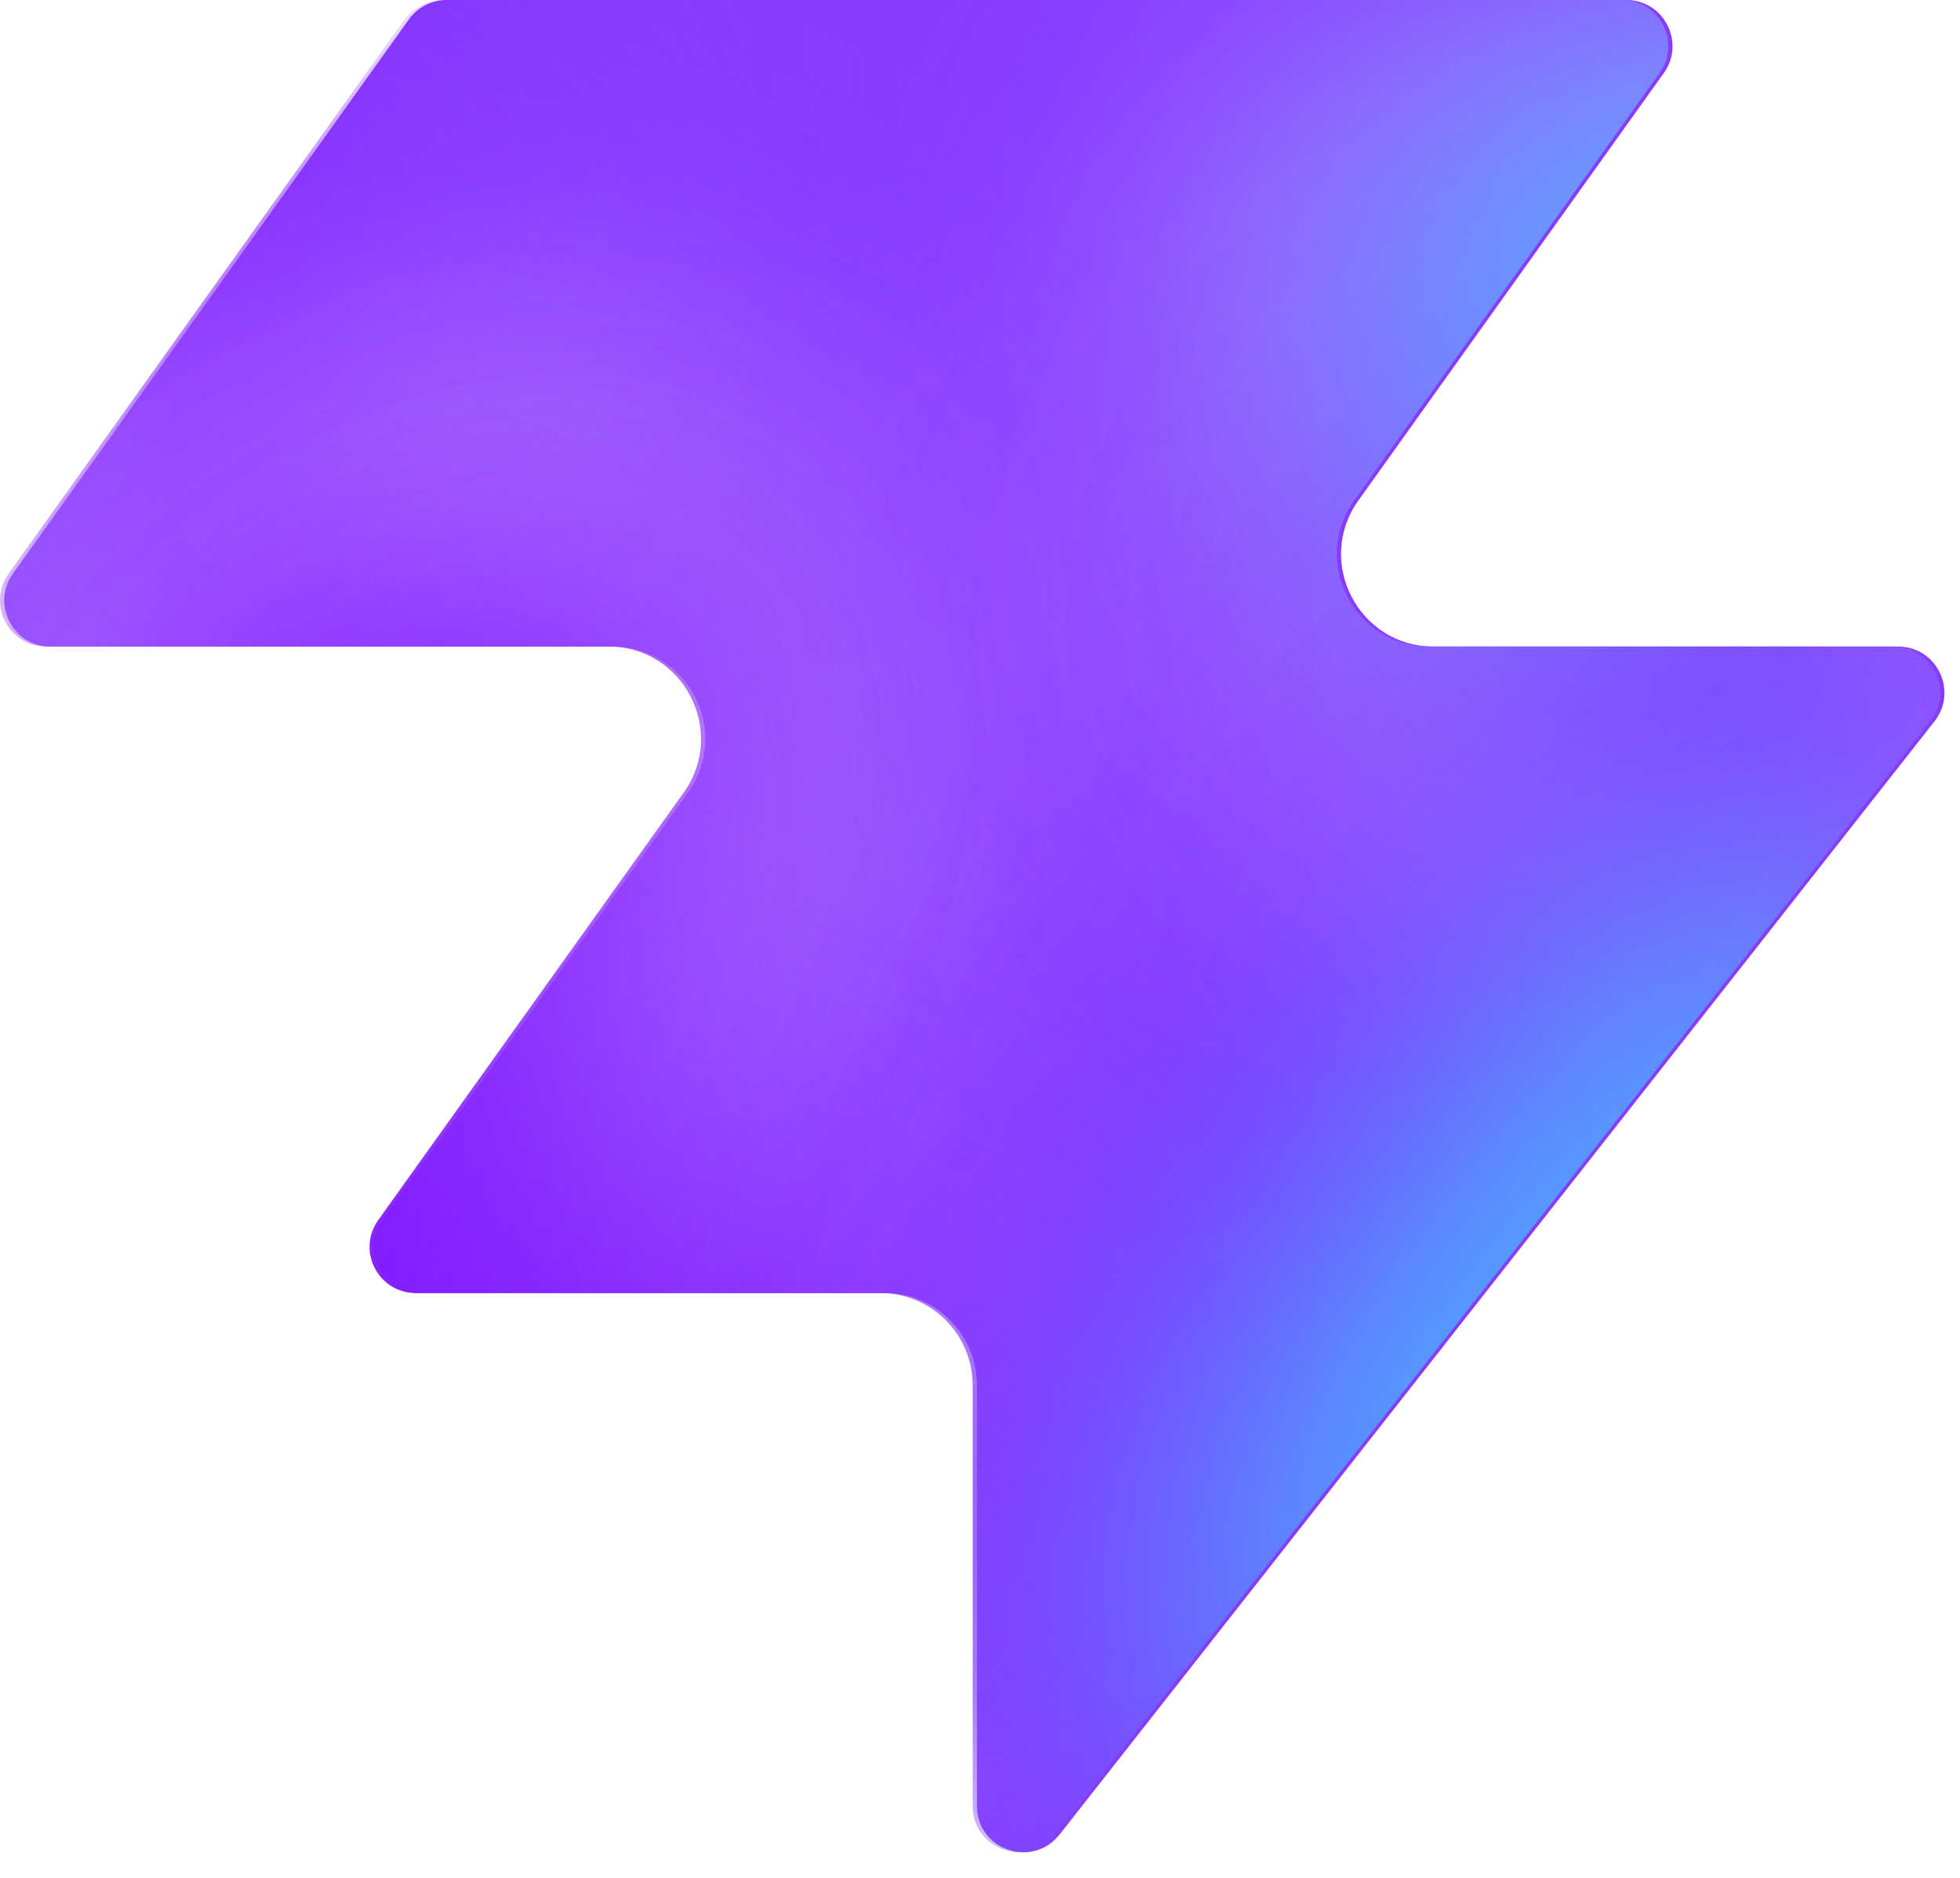
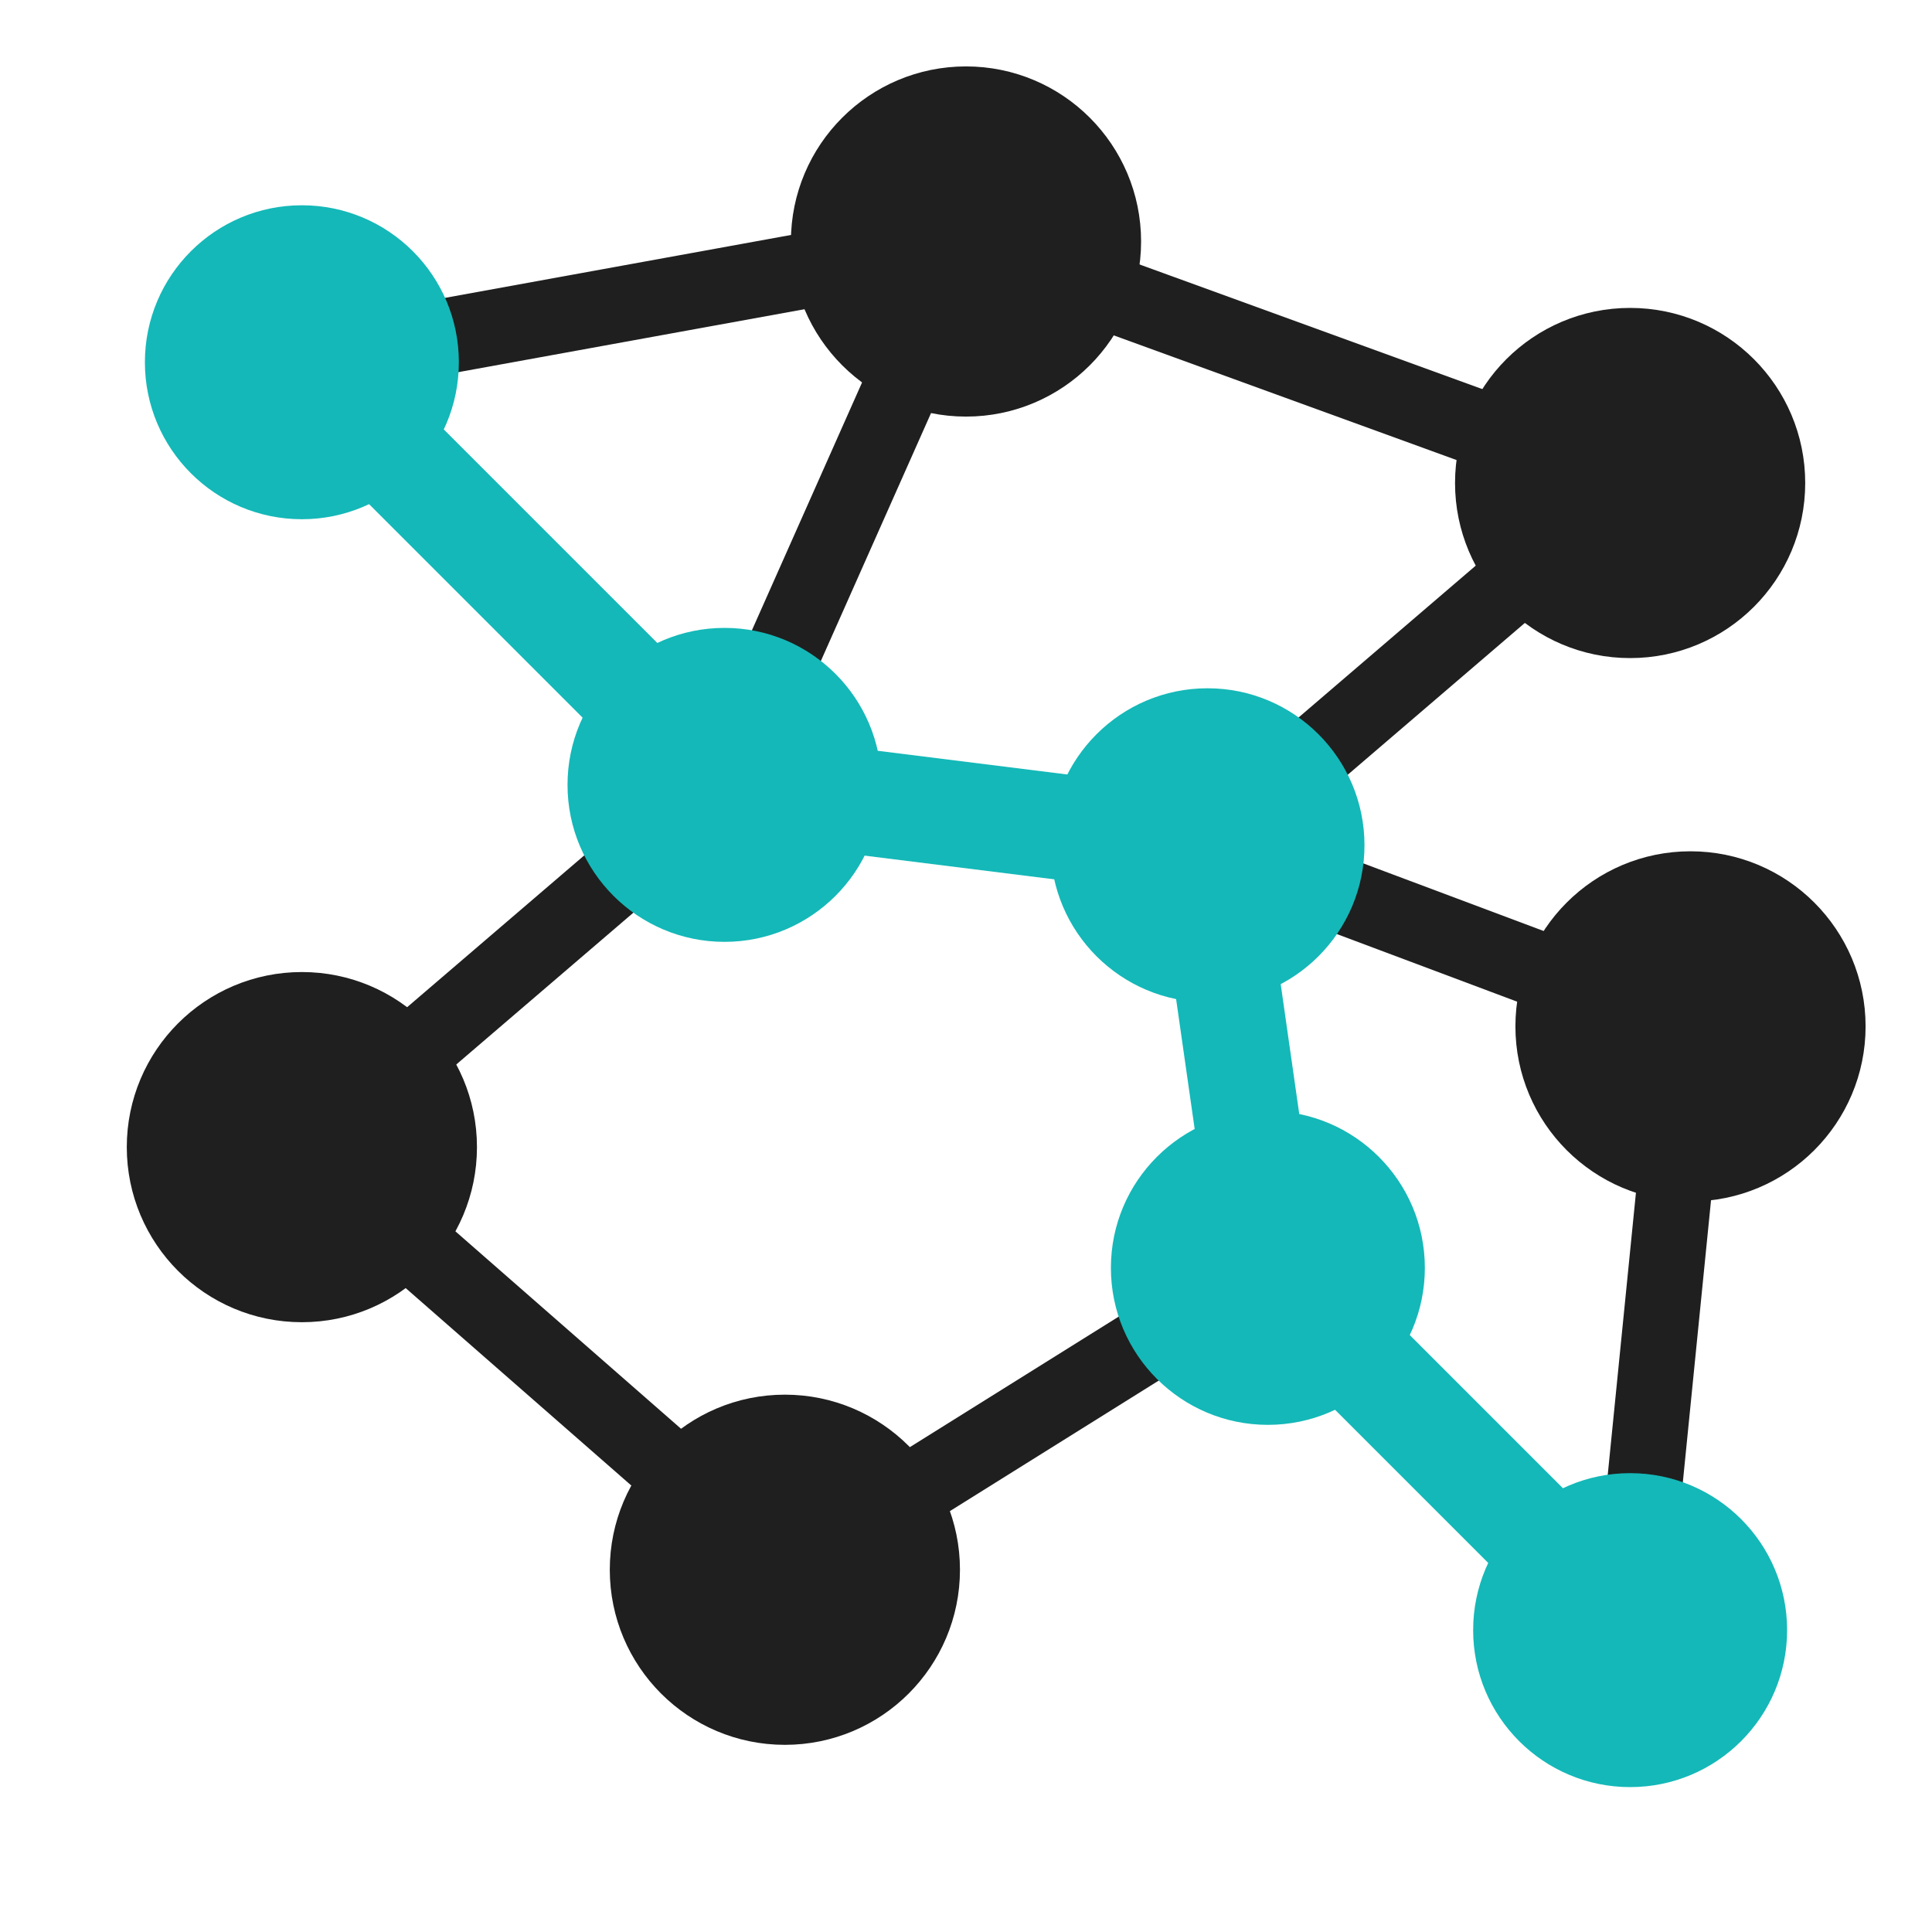
- <svg xmlns="http://www.w3.org/2000/svg" width="48" height="46" fill="none" viewBox="0 0 48 46">
-   <path fill="#863bff" d="M25.946 44.938c-.664.845-2.021.375-2.021-.698V33.937a2.26 2.26 0 0 0-2.262-2.262H10.287c-.92 0-1.456-1.04-.92-1.788l7.48-10.471c1.07-1.497 0-3.578-1.842-3.578H1.237c-.92 0-1.456-1.04-.92-1.788L10.013.474c.214-.297.556-.474.92-.474h28.894c.92 0 1.456 1.04.92 1.788l-7.48 10.471c-1.07 1.498 0 3.579 1.842 3.579h11.377c.943 0 1.473 1.088.89 1.83L25.947 44.94z" style="fill:#863bff;fill:color(display-p3 .525 .23 1);fill-opacity:1" />
-   <mask id="a" width="48" height="46" x="0" y="0" maskUnits="userSpaceOnUse" style="mask-type:alpha">
-     <path fill="#000" d="M25.842 44.938c-.664.844-2.021.375-2.021-.698V33.937a2.26 2.26 0 0 0-2.262-2.262H10.183c-.92 0-1.456-1.04-.92-1.788l7.48-10.471c1.07-1.498 0-3.579-1.842-3.579H1.133c-.92 0-1.456-1.04-.92-1.787L9.91.473c.214-.297.556-.474.92-.474h28.894c.92 0 1.456 1.04.92 1.788l-7.48 10.471c-1.07 1.498 0 3.578 1.842 3.578h11.377c.943 0 1.473 1.088.89 1.832L25.843 44.94z" style="fill:#000;fill-opacity:1" />
-   </mask>
-   <g mask="url(#a)">
-     <g filter="url(#b)">
-       <ellipse cx="5.508" cy="14.704" fill="#ede6ff" rx="5.508" ry="14.704" style="fill:#ede6ff;fill:color(display-p3 .927 .903 1);fill-opacity:1" transform="matrix(.00324 1 1 -.00324 -4.47 31.516)" />
-     </g>
-     <g filter="url(#c)">
-       <ellipse cx="10.399" cy="29.851" fill="#ede6ff" rx="10.399" ry="29.851" style="fill:#ede6ff;fill:color(display-p3 .927 .903 1);fill-opacity:1" transform="matrix(.00324 1 1 -.00324 -39.328 7.883)" />
-     </g>
-     <g filter="url(#d)">
-       <ellipse cx="5.508" cy="30.487" fill="#7e14ff" rx="5.508" ry="30.487" style="fill:#7e14ff;fill:color(display-p3 .492 .077 1);fill-opacity:1" transform="rotate(89.814 -25.913 -14.639)scale(1 -1)" />
-     </g>
-     <g filter="url(#e)">
-       <ellipse cx="5.508" cy="30.599" fill="#7e14ff" rx="5.508" ry="30.599" style="fill:#7e14ff;fill:color(display-p3 .492 .077 1);fill-opacity:1" transform="rotate(89.814 -32.644 -3.334)scale(1 -1)" />
-     </g>
-     <g filter="url(#f)">
-       <ellipse cx="5.508" cy="30.599" fill="#7e14ff" rx="5.508" ry="30.599" style="fill:#7e14ff;fill:color(display-p3 .492 .077 1);fill-opacity:1" transform="matrix(.00324 1 1 -.00324 -34.34 30.47)" />
-     </g>
-     <g filter="url(#g)">
-       <ellipse cx="14.072" cy="22.078" fill="#ede6ff" rx="14.072" ry="22.078" style="fill:#ede6ff;fill:color(display-p3 .927 .903 1);fill-opacity:1" transform="rotate(93.35 24.506 48.493)scale(-1 1)" />
-     </g>
-     <g filter="url(#h)">
-       <ellipse cx="3.47" cy="21.501" fill="#7e14ff" rx="3.47" ry="21.501" style="fill:#7e14ff;fill:color(display-p3 .492 .077 1);fill-opacity:1" transform="rotate(89.009 28.708 47.59)scale(-1 1)" />
-     </g>
-     <g filter="url(#i)">
-       <ellipse cx="3.47" cy="21.501" fill="#7e14ff" rx="3.47" ry="21.501" style="fill:#7e14ff;fill:color(display-p3 .492 .077 1);fill-opacity:1" transform="rotate(89.009 28.708 47.59)scale(-1 1)" />
-     </g>
-     <g filter="url(#j)">
-       <ellipse cx=".387" cy="8.972" fill="#7e14ff" rx="4.407" ry="29.108" style="fill:#7e14ff;fill:color(display-p3 .492 .077 1);fill-opacity:1" transform="rotate(39.51 .387 8.972)" />
-     </g>
-     <g filter="url(#k)">
-       <ellipse cx="47.523" cy="-6.092" fill="#7e14ff" rx="4.407" ry="29.108" style="fill:#7e14ff;fill:color(display-p3 .492 .077 1);fill-opacity:1" transform="rotate(37.892 47.523 -6.092)" />
-     </g>
-     <g filter="url(#l)">
-       <ellipse cx="41.412" cy="6.333" fill="#47bfff" rx="5.971" ry="9.665" style="fill:#47bfff;fill:color(display-p3 .28 .748 1);fill-opacity:1" transform="rotate(37.892 41.412 6.333)" />
-     </g>
-     <g filter="url(#m)">
-       <ellipse cx="-1.879" cy="38.332" fill="#7e14ff" rx="4.407" ry="29.108" style="fill:#7e14ff;fill:color(display-p3 .492 .077 1);fill-opacity:1" transform="rotate(37.892 -1.88 38.332)" />
-     </g>
-     <g filter="url(#n)">
-       <ellipse cx="-1.879" cy="38.332" fill="#7e14ff" rx="4.407" ry="29.108" style="fill:#7e14ff;fill:color(display-p3 .492 .077 1);fill-opacity:1" transform="rotate(37.892 -1.88 38.332)" />
-     </g>
-     <g filter="url(#o)">
-       <ellipse cx="35.651" cy="29.907" fill="#7e14ff" rx="4.407" ry="29.108" style="fill:#7e14ff;fill:color(display-p3 .492 .077 1);fill-opacity:1" transform="rotate(37.892 35.651 29.907)" />
-     </g>
-     <g filter="url(#p)">
-       <ellipse cx="38.418" cy="32.4" fill="#47bfff" rx="5.971" ry="15.297" style="fill:#47bfff;fill:color(display-p3 .28 .748 1);fill-opacity:1" transform="rotate(37.892 38.418 32.4)" />
-     </g>
+ <svg xmlns="http://www.w3.org/2000/svg" viewBox="0 0 32 32" fill="none">
+   <style>
+     .ink { stroke: #1f1f1f; fill: #1f1f1f; }
+     @media (prefers-color-scheme: dark) { .ink { stroke: #ececec; fill: #ececec; } }
+   </style>
+   <g class="ink" fill="none" stroke-width="1.25" stroke-linecap="round">
+     <line x1="5" y1="6" x2="16" y2="4" />
+     <line x1="16" y1="4" x2="12" y2="13" />
+     <line x1="16" y1="4" x2="27" y2="8" />
+     <line x1="27" y1="8" x2="20" y2="14" />
+     <line x1="12" y1="13" x2="5" y2="19" />
+     <line x1="5" y1="19" x2="13" y2="26" />
+     <line x1="13" y1="26" x2="21" y2="21" />
+     <line x1="20" y1="14" x2="28" y2="17" />
+     <line x1="28" y1="17" x2="27" y2="27" />
  </g>
-   <defs>
-     <filter id="b" width="60.045" height="41.654" x="-19.77" y="16.149" color-interpolation-filters="sRGB" filterUnits="userSpaceOnUse">
-       <feFlood flood-opacity="0" result="BackgroundImageFix" />
-       <feBlend in="SourceGraphic" in2="BackgroundImageFix" result="shape" />
-       <feGaussianBlur result="effect1_foregroundBlur_2002_17158" stdDeviation="7.659" />
-     </filter>
-     <filter id="c" width="90.34" height="51.437" x="-54.613" y="-7.533" color-interpolation-filters="sRGB" filterUnits="userSpaceOnUse">
-       <feFlood flood-opacity="0" result="BackgroundImageFix" />
-       <feBlend in="SourceGraphic" in2="BackgroundImageFix" result="shape" />
-       <feGaussianBlur result="effect1_foregroundBlur_2002_17158" stdDeviation="7.659" />
-     </filter>
-     <filter id="d" width="79.355" height="29.4" x="-49.64" y="2.03" color-interpolation-filters="sRGB" filterUnits="userSpaceOnUse">
-       <feFlood flood-opacity="0" result="BackgroundImageFix" />
-       <feBlend in="SourceGraphic" in2="BackgroundImageFix" result="shape" />
-       <feGaussianBlur result="effect1_foregroundBlur_2002_17158" stdDeviation="4.596" />
-     </filter>
-     <filter id="e" width="79.579" height="29.4" x="-45.045" y="20.029" color-interpolation-filters="sRGB" filterUnits="userSpaceOnUse">
-       <feFlood flood-opacity="0" result="BackgroundImageFix" />
-       <feBlend in="SourceGraphic" in2="BackgroundImageFix" result="shape" />
-       <feGaussianBlur result="effect1_foregroundBlur_2002_17158" stdDeviation="4.596" />
-     </filter>
-     <filter id="f" width="79.579" height="29.4" x="-43.513" y="21.178" color-interpolation-filters="sRGB" filterUnits="userSpaceOnUse">
-       <feFlood flood-opacity="0" result="BackgroundImageFix" />
-       <feBlend in="SourceGraphic" in2="BackgroundImageFix" result="shape" />
-       <feGaussianBlur result="effect1_foregroundBlur_2002_17158" stdDeviation="4.596" />
-     </filter>
-     <filter id="g" width="74.749" height="58.852" x="15.756" y="-17.901" color-interpolation-filters="sRGB" filterUnits="userSpaceOnUse">
-       <feFlood flood-opacity="0" result="BackgroundImageFix" />
-       <feBlend in="SourceGraphic" in2="BackgroundImageFix" result="shape" />
-       <feGaussianBlur result="effect1_foregroundBlur_2002_17158" stdDeviation="7.659" />
-     </filter>
-     <filter id="h" width="61.377" height="25.362" x="23.548" y="2.284" color-interpolation-filters="sRGB" filterUnits="userSpaceOnUse">
-       <feFlood flood-opacity="0" result="BackgroundImageFix" />
-       <feBlend in="SourceGraphic" in2="BackgroundImageFix" result="shape" />
-       <feGaussianBlur result="effect1_foregroundBlur_2002_17158" stdDeviation="4.596" />
-     </filter>
-     <filter id="i" width="61.377" height="25.362" x="23.548" y="2.284" color-interpolation-filters="sRGB" filterUnits="userSpaceOnUse">
-       <feFlood flood-opacity="0" result="BackgroundImageFix" />
-       <feBlend in="SourceGraphic" in2="BackgroundImageFix" result="shape" />
-       <feGaussianBlur result="effect1_foregroundBlur_2002_17158" stdDeviation="4.596" />
-     </filter>
-     <filter id="j" width="56.045" height="63.649" x="-27.636" y="-22.853" color-interpolation-filters="sRGB" filterUnits="userSpaceOnUse">
-       <feFlood flood-opacity="0" result="BackgroundImageFix" />
-       <feBlend in="SourceGraphic" in2="BackgroundImageFix" result="shape" />
-       <feGaussianBlur result="effect1_foregroundBlur_2002_17158" stdDeviation="4.596" />
-     </filter>
-     <filter id="k" width="54.814" height="64.646" x="20.116" y="-38.415" color-interpolation-filters="sRGB" filterUnits="userSpaceOnUse">
-       <feFlood flood-opacity="0" result="BackgroundImageFix" />
-       <feBlend in="SourceGraphic" in2="BackgroundImageFix" result="shape" />
-       <feGaussianBlur result="effect1_foregroundBlur_2002_17158" stdDeviation="4.596" />
-     </filter>
-     <filter id="l" width="33.541" height="35.313" x="24.641" y="-11.323" color-interpolation-filters="sRGB" filterUnits="userSpaceOnUse">
-       <feFlood flood-opacity="0" result="BackgroundImageFix" />
-       <feBlend in="SourceGraphic" in2="BackgroundImageFix" result="shape" />
-       <feGaussianBlur result="effect1_foregroundBlur_2002_17158" stdDeviation="4.596" />
-     </filter>
-     <filter id="m" width="54.814" height="64.646" x="-29.286" y="6.009" color-interpolation-filters="sRGB" filterUnits="userSpaceOnUse">
-       <feFlood flood-opacity="0" result="BackgroundImageFix" />
-       <feBlend in="SourceGraphic" in2="BackgroundImageFix" result="shape" />
-       <feGaussianBlur result="effect1_foregroundBlur_2002_17158" stdDeviation="4.596" />
-     </filter>
-     <filter id="n" width="54.814" height="64.646" x="-29.286" y="6.009" color-interpolation-filters="sRGB" filterUnits="userSpaceOnUse">
-       <feFlood flood-opacity="0" result="BackgroundImageFix" />
-       <feBlend in="SourceGraphic" in2="BackgroundImageFix" result="shape" />
-       <feGaussianBlur result="effect1_foregroundBlur_2002_17158" stdDeviation="4.596" />
-     </filter>
-     <filter id="o" width="54.814" height="64.646" x="8.244" y="-2.416" color-interpolation-filters="sRGB" filterUnits="userSpaceOnUse">
-       <feFlood flood-opacity="0" result="BackgroundImageFix" />
-       <feBlend in="SourceGraphic" in2="BackgroundImageFix" result="shape" />
-       <feGaussianBlur result="effect1_foregroundBlur_2002_17158" stdDeviation="4.596" />
-     </filter>
-     <filter id="p" width="39.409" height="43.623" x="18.713" y="10.588" color-interpolation-filters="sRGB" filterUnits="userSpaceOnUse">
-       <feFlood flood-opacity="0" result="BackgroundImageFix" />
-       <feBlend in="SourceGraphic" in2="BackgroundImageFix" result="shape" />
-       <feGaussianBlur result="effect1_foregroundBlur_2002_17158" stdDeviation="4.596" />
-     </filter>
-   </defs>
+   <polyline points="5,6 12,13 20,14 21,21 27,27" stroke="#14b8b8" stroke-width="1.75" stroke-linecap="round" stroke-linejoin="round" />
+   <g class="ink" stroke="none">
+     <circle cx="16" cy="4" r="2.4" />
+     <circle cx="27" cy="8" r="2.4" />
+     <circle cx="5" cy="19" r="2.4" />
+     <circle cx="13" cy="26" r="2.4" />
+     <circle cx="28" cy="17" r="2.4" />
+   </g>
+   <g fill="#14b8b8">
+     <circle cx="5" cy="6" r="2.6" />
+     <circle cx="12" cy="13" r="2.6" />
+     <circle cx="20" cy="14" r="2.6" />
+     <circle cx="21" cy="21" r="2.6" />
+     <circle cx="27" cy="27" r="2.6" />
+   </g>
</svg>
